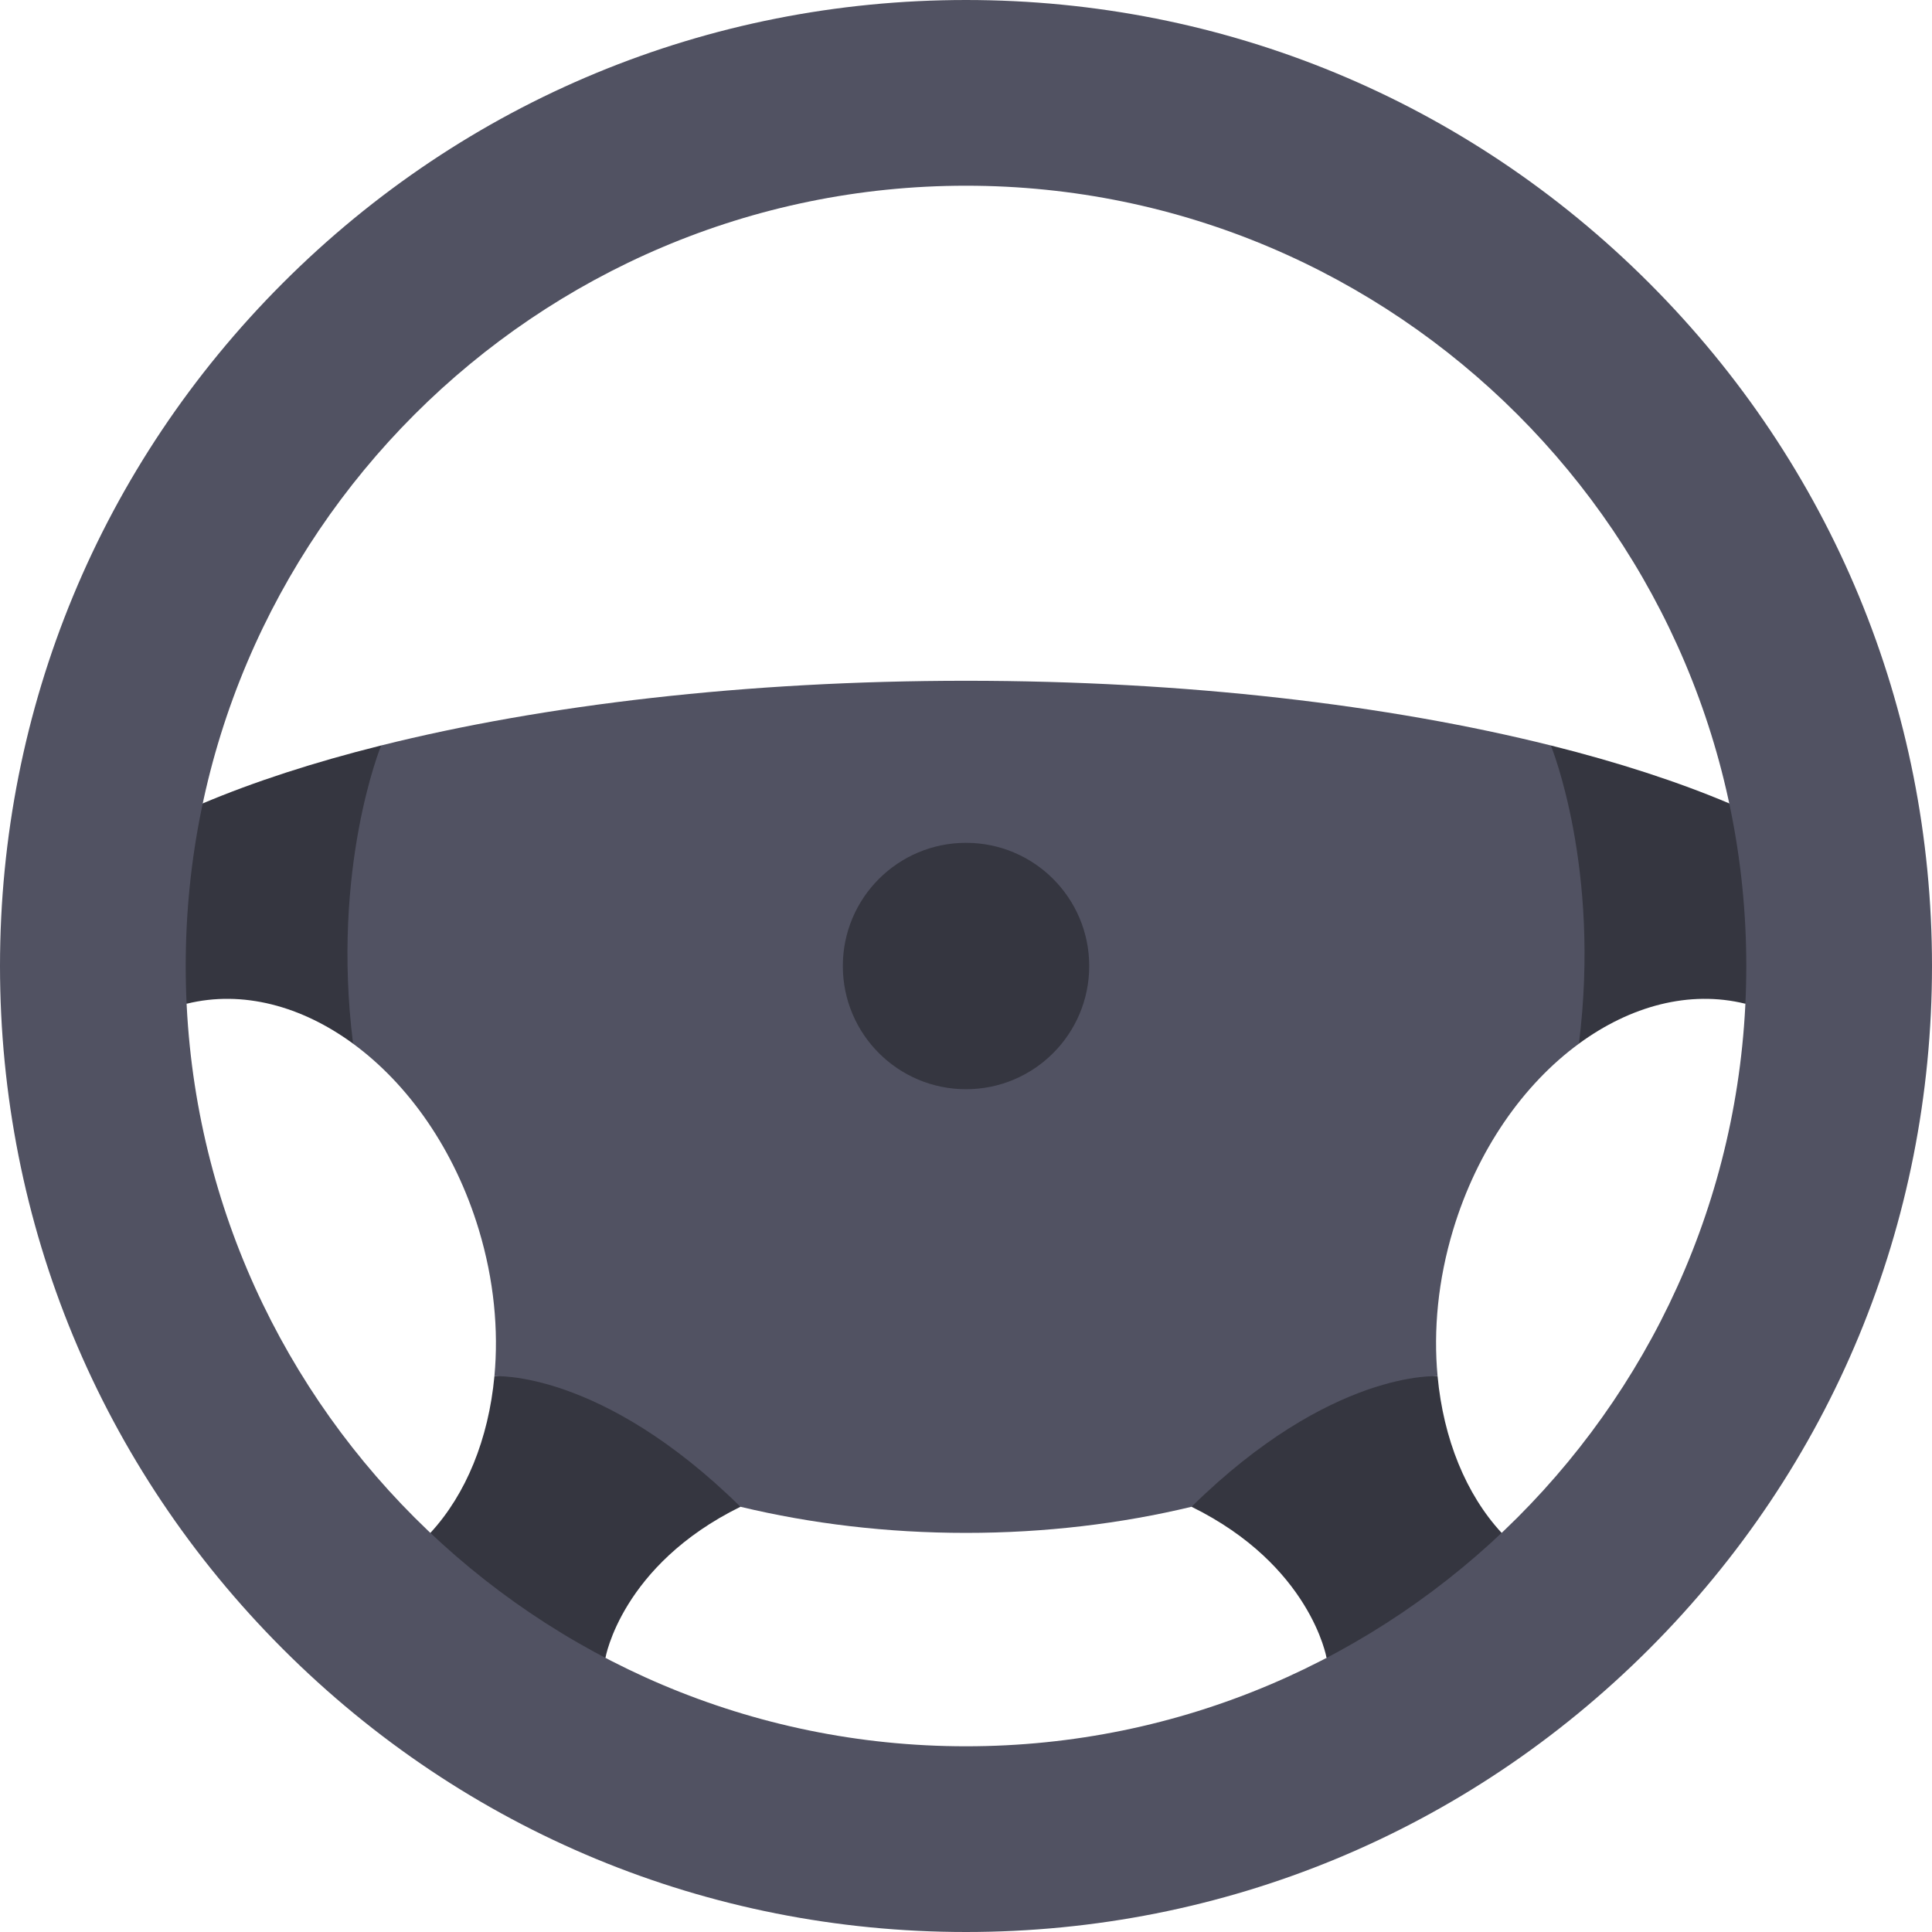
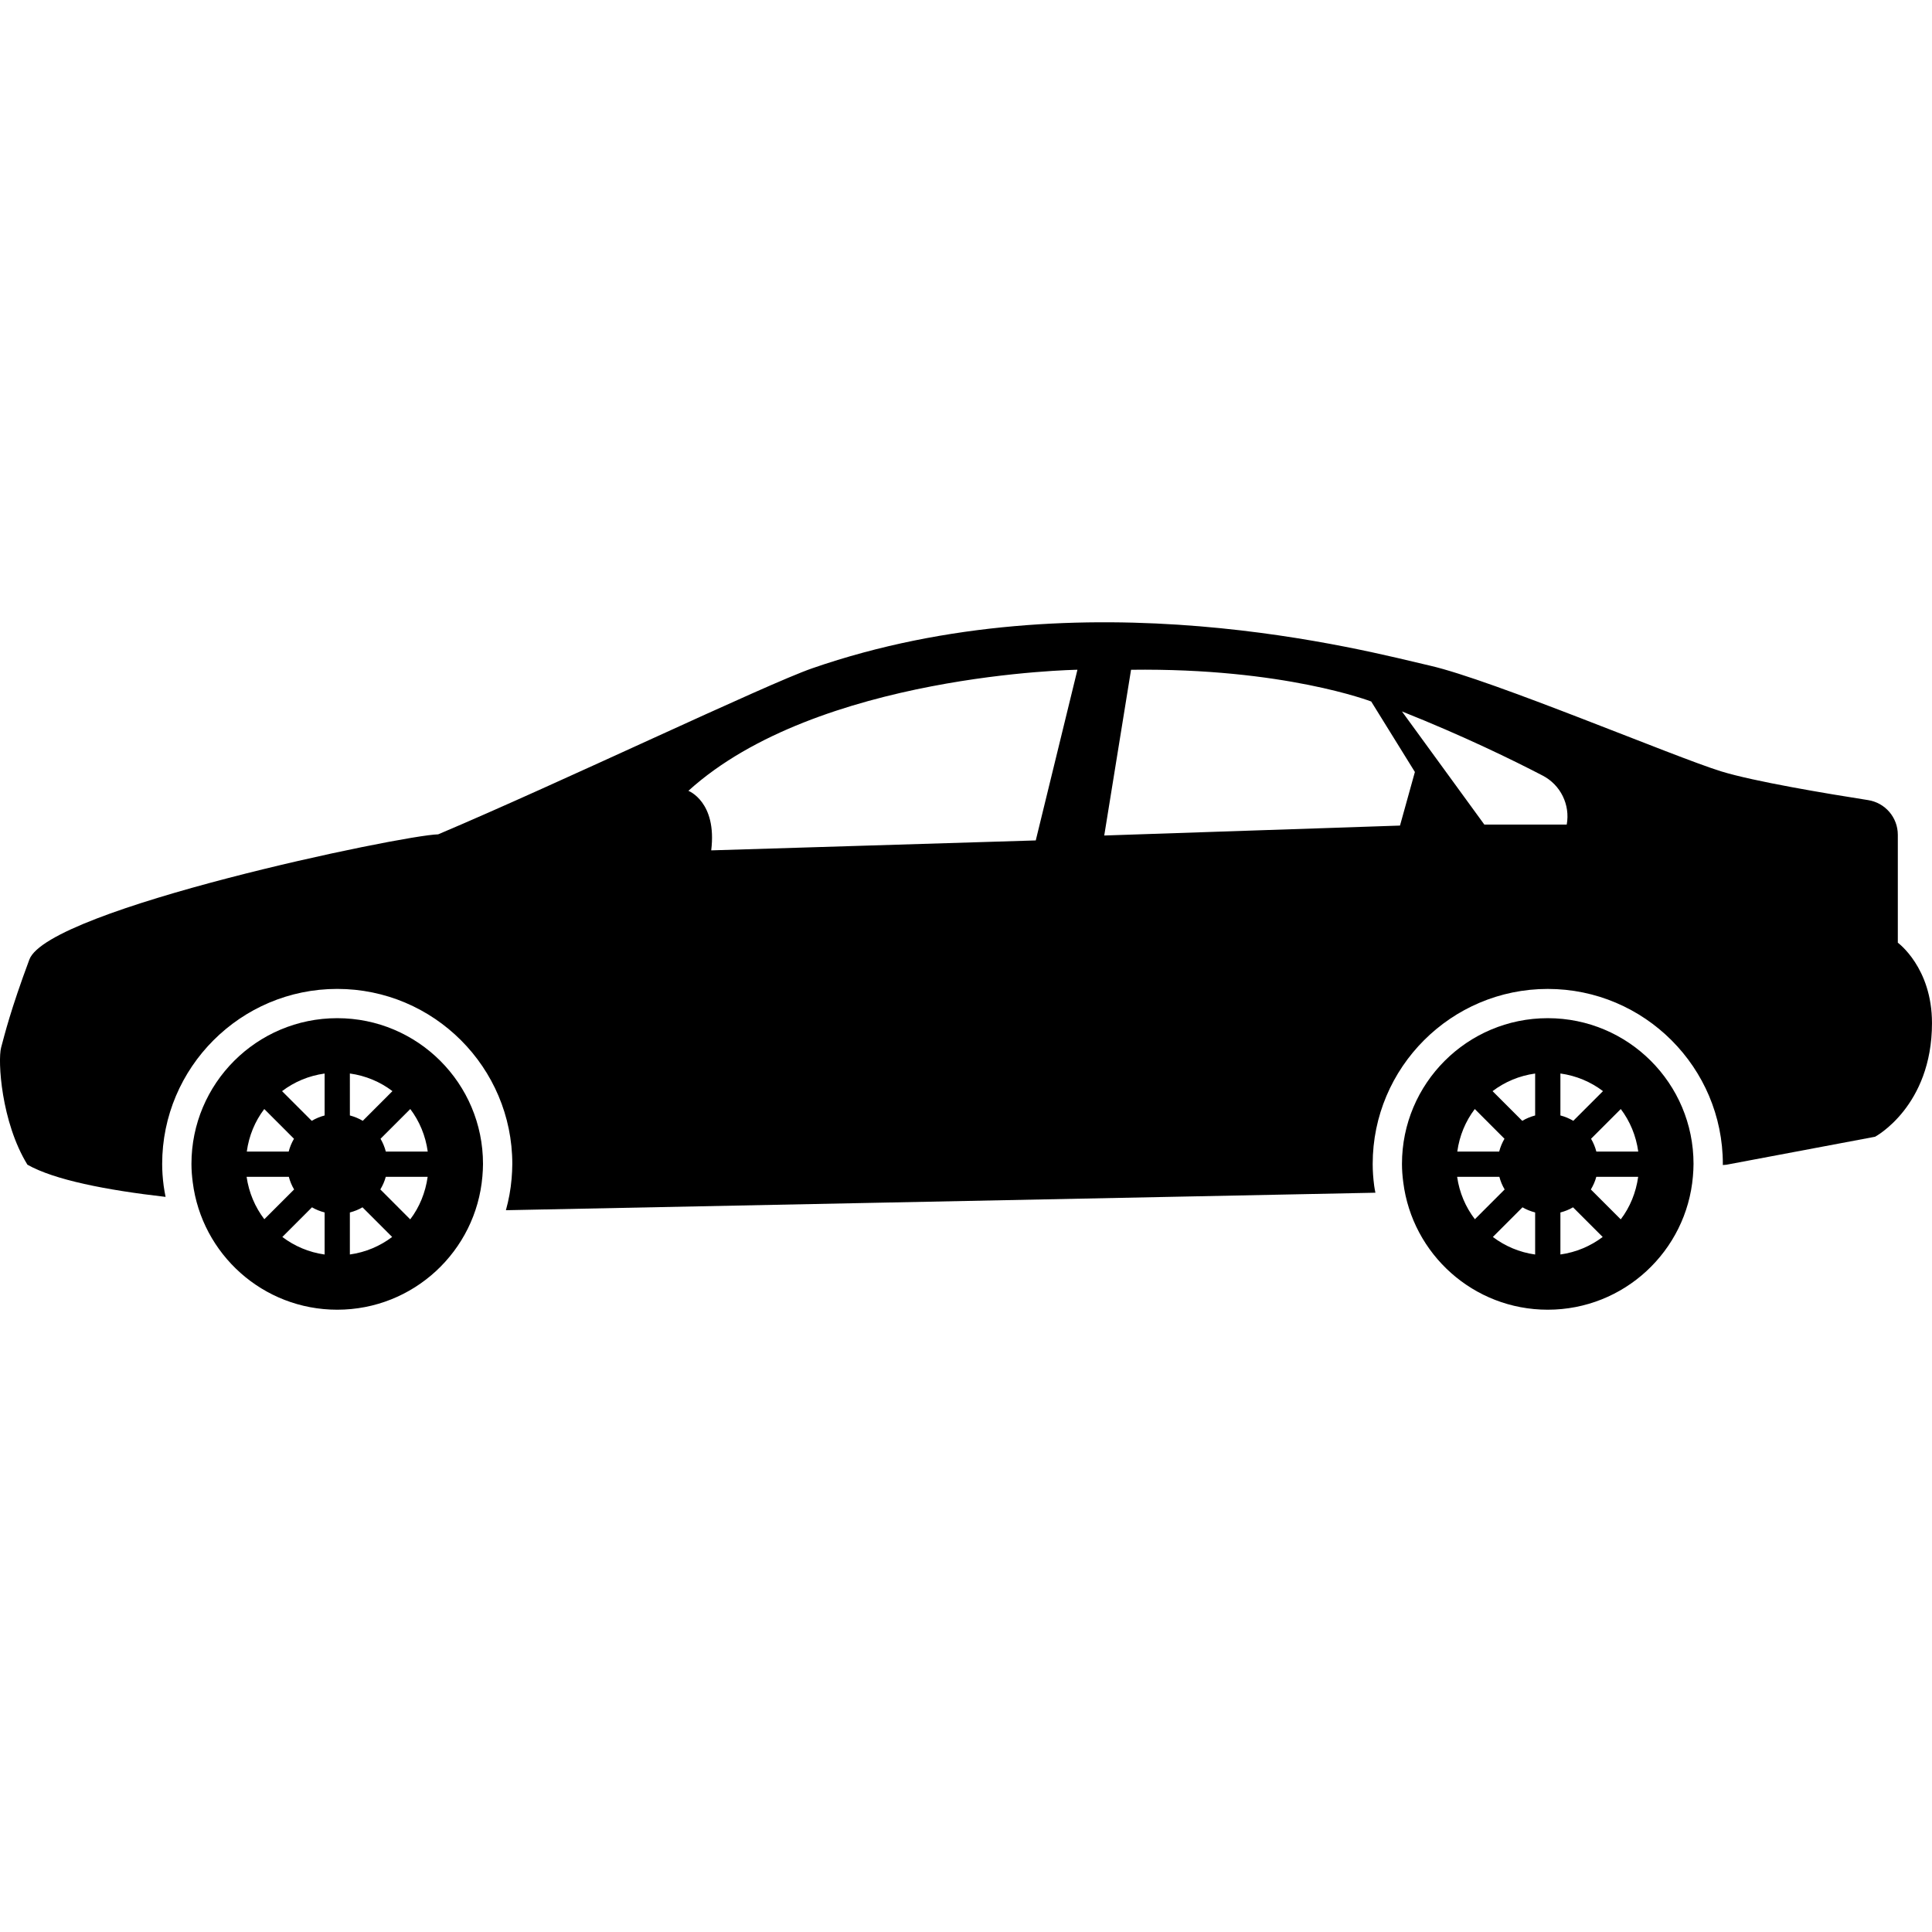
- <svg xmlns="http://www.w3.org/2000/svg" version="1.1" id="Layer_1" x="0px" y="0px" viewBox="0 0 512 512" style="enable-background:new 0 0 512 512;" xml:space="preserve">
+ <svg xmlns="http://www.w3.org/2000/svg" version="1.1" id="Capa_1" x="0px" y="0px" width="98.967px" height="98.967px" viewBox="0 0 98.967 98.967" style="enable-background:new 0 0 98.967 98.967;" xml:space="preserve">
  <g>
-     <path style="fill:#353640;" d="M127.459,232.146l-26.45-34.59l-0.136,0.032c-17.658,4.417-33.515,9.569-47.137,15.319   L23.67,237.057l25.784,28.947c14.827-3.667,30.489,0.586,44.127,10.586l-0.012-0.03c-0.001-0.007-0.001-0.016-0.002-0.023   l0.016,0.052l0,0l0,0l0,0l0,0L127.459,232.146z" />
-     <path style="fill:#353640;" d="M183.126,357.782l-52.101,6.933c-1.549,16.589-7.499,31.267-16.971,41.519l6.142,41.546   l40.256-8.436c0,0,4.201-24.505,35.776-40.034L183.126,357.782z" />
-     <path style="fill:#353640;" d="M384.54,232.146l26.45-34.59l0.136,0.032c17.658,4.417,33.515,9.569,47.136,15.319l30.066,24.149   l-25.784,28.947c-14.827-3.667-30.489,0.586-44.127,10.586l0.012-0.03c0.001-0.007,0.001-0.016,0.002-0.023l-0.016,0.052l0,0l0,0   l0,0l0,0L384.54,232.146z" />
-     <path style="fill:#353640;" d="M328.874,357.782l52.101,6.933c1.549,16.589,7.499,31.267,16.971,41.519l-6.142,41.546   l-40.256-8.436c0,0-4.201-24.505-35.776-40.034L328.874,357.782z" />
+     <g>
+       <path d="M17.275,52.156c-4.124,0-7.468,3.343-7.468,7.468c0,0.318,0.026,0.631,0.066,0.938c0.463,3.681,3.596,6.528,7.401,6.528    c3.908,0,7.112-3.004,7.437-6.83c0.017-0.209,0.031-0.422,0.031-0.637C24.743,55.499,21.4,52.156,17.275,52.156z M13.537,56.81    l1.522,1.523c-0.118,0.203-0.211,0.422-0.271,0.656h-2.146C12.752,58.177,13.063,57.435,13.537,56.81z M12.632,60.282h2.163    c0.061,0.23,0.151,0.448,0.271,0.648l-1.526,1.525C13.067,61.835,12.749,61.093,12.632,60.282z M16.629,64.263    c-0.809-0.113-1.544-0.43-2.166-0.899l1.518-1.519c0.2,0.117,0.419,0.203,0.648,0.263V64.263z M16.629,57.14    c-0.235,0.062-0.455,0.154-0.66,0.275l-1.521-1.521c0.625-0.475,1.367-0.789,2.181-0.902V57.14z M17.922,54.99    c0.814,0.113,1.557,0.429,2.181,0.903l-1.52,1.521c-0.204-0.121-0.426-0.213-0.66-0.275L17.922,54.99L17.922,54.99z     M17.922,64.261v-2.152c0.23-0.061,0.447-0.146,0.647-0.264l1.519,1.519C19.466,63.833,18.73,64.148,17.922,64.261z     M21.014,62.462l-1.531-1.533c0.12-0.201,0.217-0.416,0.278-0.646h2.146C21.793,61.091,21.488,61.839,21.014,62.462z     M19.764,58.989c-0.061-0.234-0.153-0.453-0.271-0.656l1.524-1.523c0.471,0.625,0.782,1.367,0.894,2.18H19.764z" />
+       <path d="M79.284,52.156c-4.124,0-7.468,3.343-7.468,7.468c0,0.318,0.026,0.631,0.066,0.938c0.463,3.681,3.596,6.528,7.4,6.528    c3.908,0,7.112-3.004,7.438-6.83c0.017-0.209,0.031-0.422,0.031-0.637C86.753,55.499,83.409,52.156,79.284,52.156z M75.546,56.81    l1.521,1.523c-0.118,0.203-0.211,0.422-0.271,0.656H74.65C74.761,58.177,75.072,57.435,75.546,56.81z M74.642,60.282h2.163    c0.061,0.23,0.151,0.448,0.271,0.648l-1.525,1.525C75.076,61.835,74.757,61.093,74.642,60.282z M78.638,64.263    c-0.809-0.113-1.544-0.43-2.166-0.899l1.518-1.519c0.2,0.117,0.419,0.203,0.648,0.263V64.263z M78.638,57.14    c-0.235,0.062-0.455,0.154-0.66,0.275l-1.521-1.521c0.625-0.475,1.366-0.789,2.181-0.902V57.14z M79.932,54.99    c0.814,0.113,1.557,0.429,2.181,0.903l-1.521,1.521c-0.204-0.121-0.426-0.215-0.66-0.275V54.99z M79.932,64.261v-2.152    c0.23-0.061,0.447-0.146,0.647-0.264l1.519,1.519C81.476,63.833,80.739,64.148,79.932,64.261z M83.023,62.462l-1.531-1.531    c0.12-0.202,0.218-0.416,0.278-0.647h2.146C83.802,61.091,83.498,61.839,83.023,62.462z M81.773,58.989    c-0.061-0.234-0.152-0.453-0.271-0.656l1.523-1.523c0.472,0.625,0.782,1.367,0.895,2.18H81.773z" />
+       <path d="M97.216,48.29v-5.526c0-0.889-0.646-1.642-1.524-1.779c-2.107-0.33-5.842-0.953-7.52-1.47    c-2.406-0.742-11.702-4.678-14.921-5.417c-3.22-0.739-17.738-4.685-31.643,0.135c-2.353,0.815-12.938,5.875-19.162,8.506    c-1.833,0.04-19.976,3.822-20.942,6.414c-0.966,2.593-1.269,3.851-1.447,4.509c-0.178,0.658,0,3.807,1.348,6    c1.374,0.777,4.019,1.299,7.077,1.649c-0.035-0.187-0.073-0.371-0.097-0.56c-0.053-0.404-0.078-0.773-0.078-1.125    c0-4.945,4.022-8.969,8.968-8.969s8.968,4.023,8.968,8.969c0,0.254-0.017,0.506-0.036,0.754c-0.047,0.555-0.147,1.094-0.292,1.613    c0.007,0,0.024,0,0.024,0l44.516-0.896c-0.02-0.115-0.046-0.229-0.061-0.346c-0.053-0.402-0.078-0.772-0.078-1.125    c0-4.945,4.022-8.968,8.968-8.968c4.946,0,8.969,4.022,8.969,8.968c0,0.019-0.002,0.035-0.003,0.053l0.19-0.016l7.611-1.433    c0,0,2.915-1.552,2.915-5.822C98.967,49.56,97.216,48.29,97.216,48.29z M53.057,43.051L36.432,43.56    c0.306-2.491-1.169-3.05-1.169-3.05c6.609-5.999,19.929-6.202,19.929-6.202L53.057,43.051z M71.715,42.29l-15.15,0.509l1.373-8.49    c7.83-0.102,12.303,1.626,12.303,1.626l2.237,3.61L71.715,42.29z M80.256,42.238h-4.221l-4.22-5.795    c3.166,1.26,5.7,2.502,7.209,3.287C79.94,40.206,80.44,41.223,80.256,42.238z" />
+     </g>
  </g>
-   <g>
-     <path style="fill:#515262;" d="M256,512c-68.38,0-132.667-26.629-181.02-74.98S0,324.38,0,256S26.629,123.333,74.98,74.98   S187.62,0,256,0s132.667,26.629,181.02,74.98S512,187.62,512,256s-26.629,132.667-74.98,181.02S324.38,512,256,512z M256,49.214   C141.977,49.214,49.214,141.979,49.214,256S141.979,462.786,256,462.786S462.786,370.021,462.786,256   C462.786,141.977,370.021,49.214,256,49.214z" />
-     <path style="fill:#515262;" d="M101.008,197.557c-0.028,0.068-13.288,32.425-7.44,79.005l0.012,0.03   c14.605,10.708,26.89,28.012,33.323,49.321c4.016,13.305,5.262,26.572,4.121,38.802c0.001,0,28.112-1.891,65.203,34.594l0,0l0,0   c18.664,4.481,38.79,6.924,59.772,6.924s41.107-2.443,59.772-6.924c37.091-36.485,65.203-34.594,65.203-34.594l0,0   c-1.142-12.231,0.106-25.497,4.121-38.802c6.432-21.309,18.717-38.611,33.323-49.321l0.012-0.03   c5.848-46.579-7.411-78.936-7.44-79.005c-43.024-10.754-96.727-17.145-154.992-17.145S144.033,186.803,101.008,197.557z" />
-   </g>
-   <circle style="fill:#353640;" cx="256.006" cy="256.006" r="32.647" />
-   <g>
- </g>
-   <g>
- </g>
-   <g>
- </g>
-   <g>
- </g>
-   <g>
- </g>
-   <g>
- </g>
-   <g>
- </g>
-   <g>
- </g>
-   <g>
- </g>
-   <g>
- </g>
-   <g>
- </g>
-   <g>
- </g>
-   <g>
- </g>
-   <g>
- </g>
-   <g>
- </g>
</svg>
